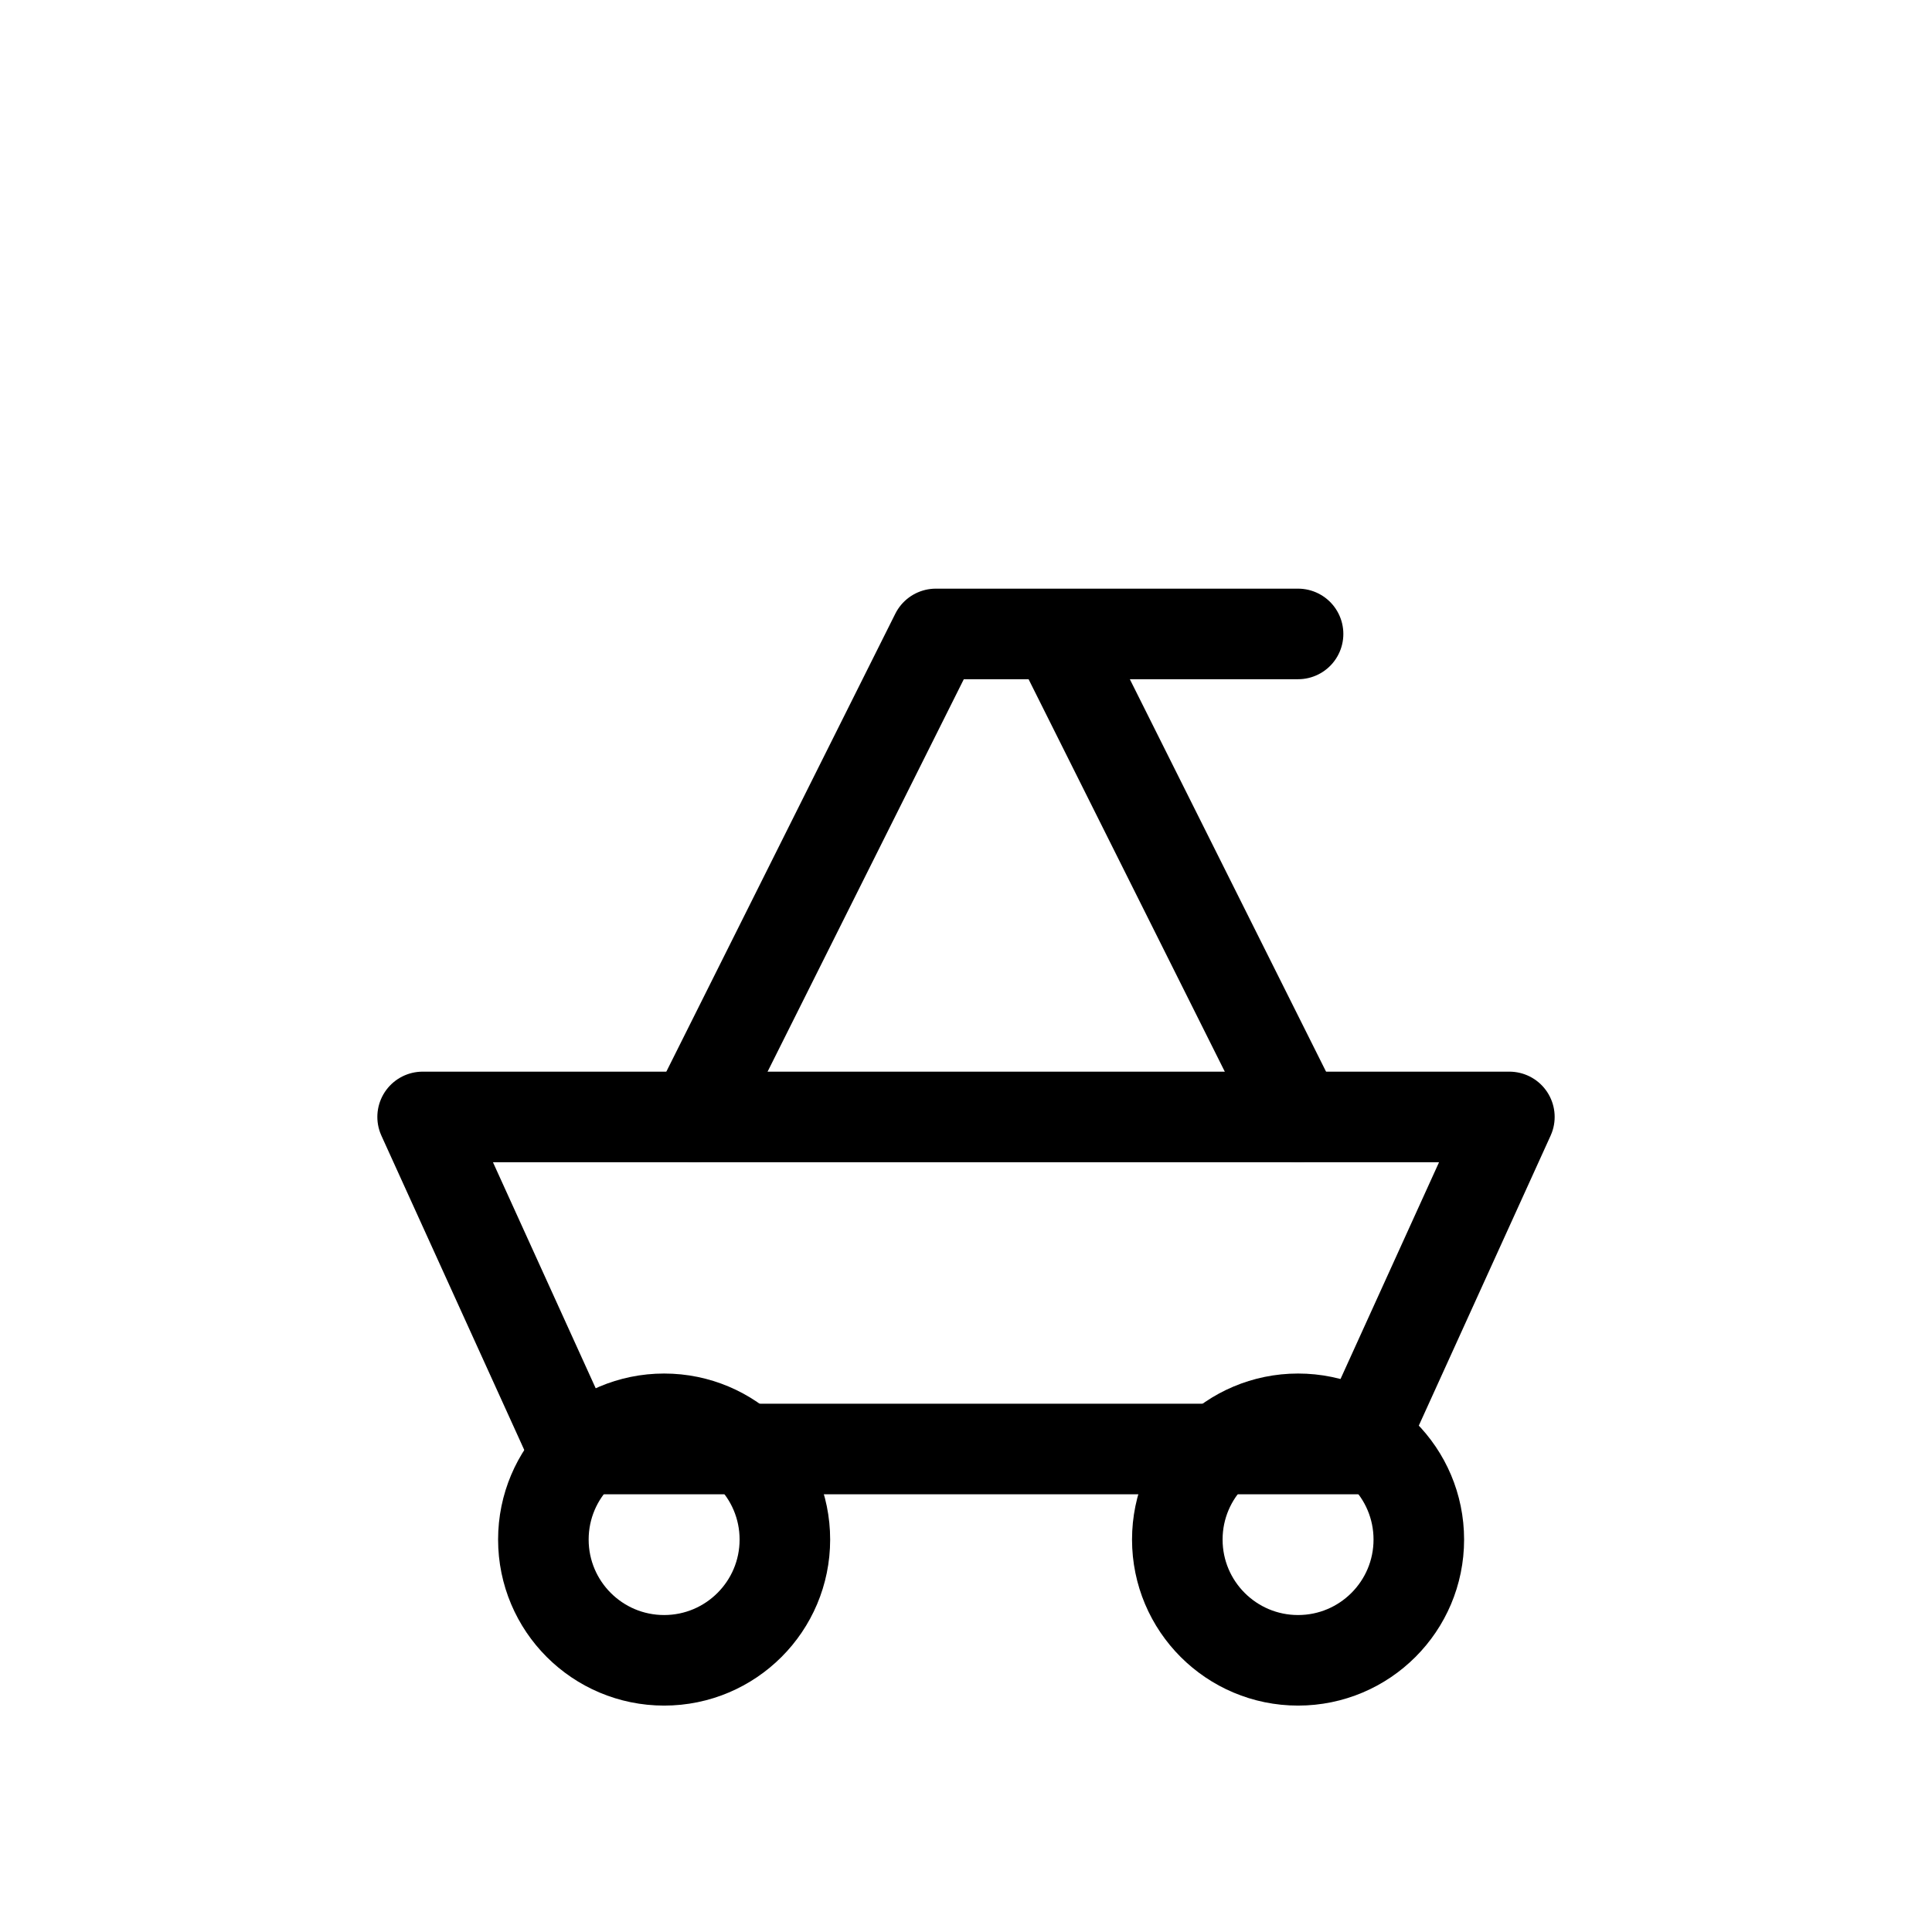
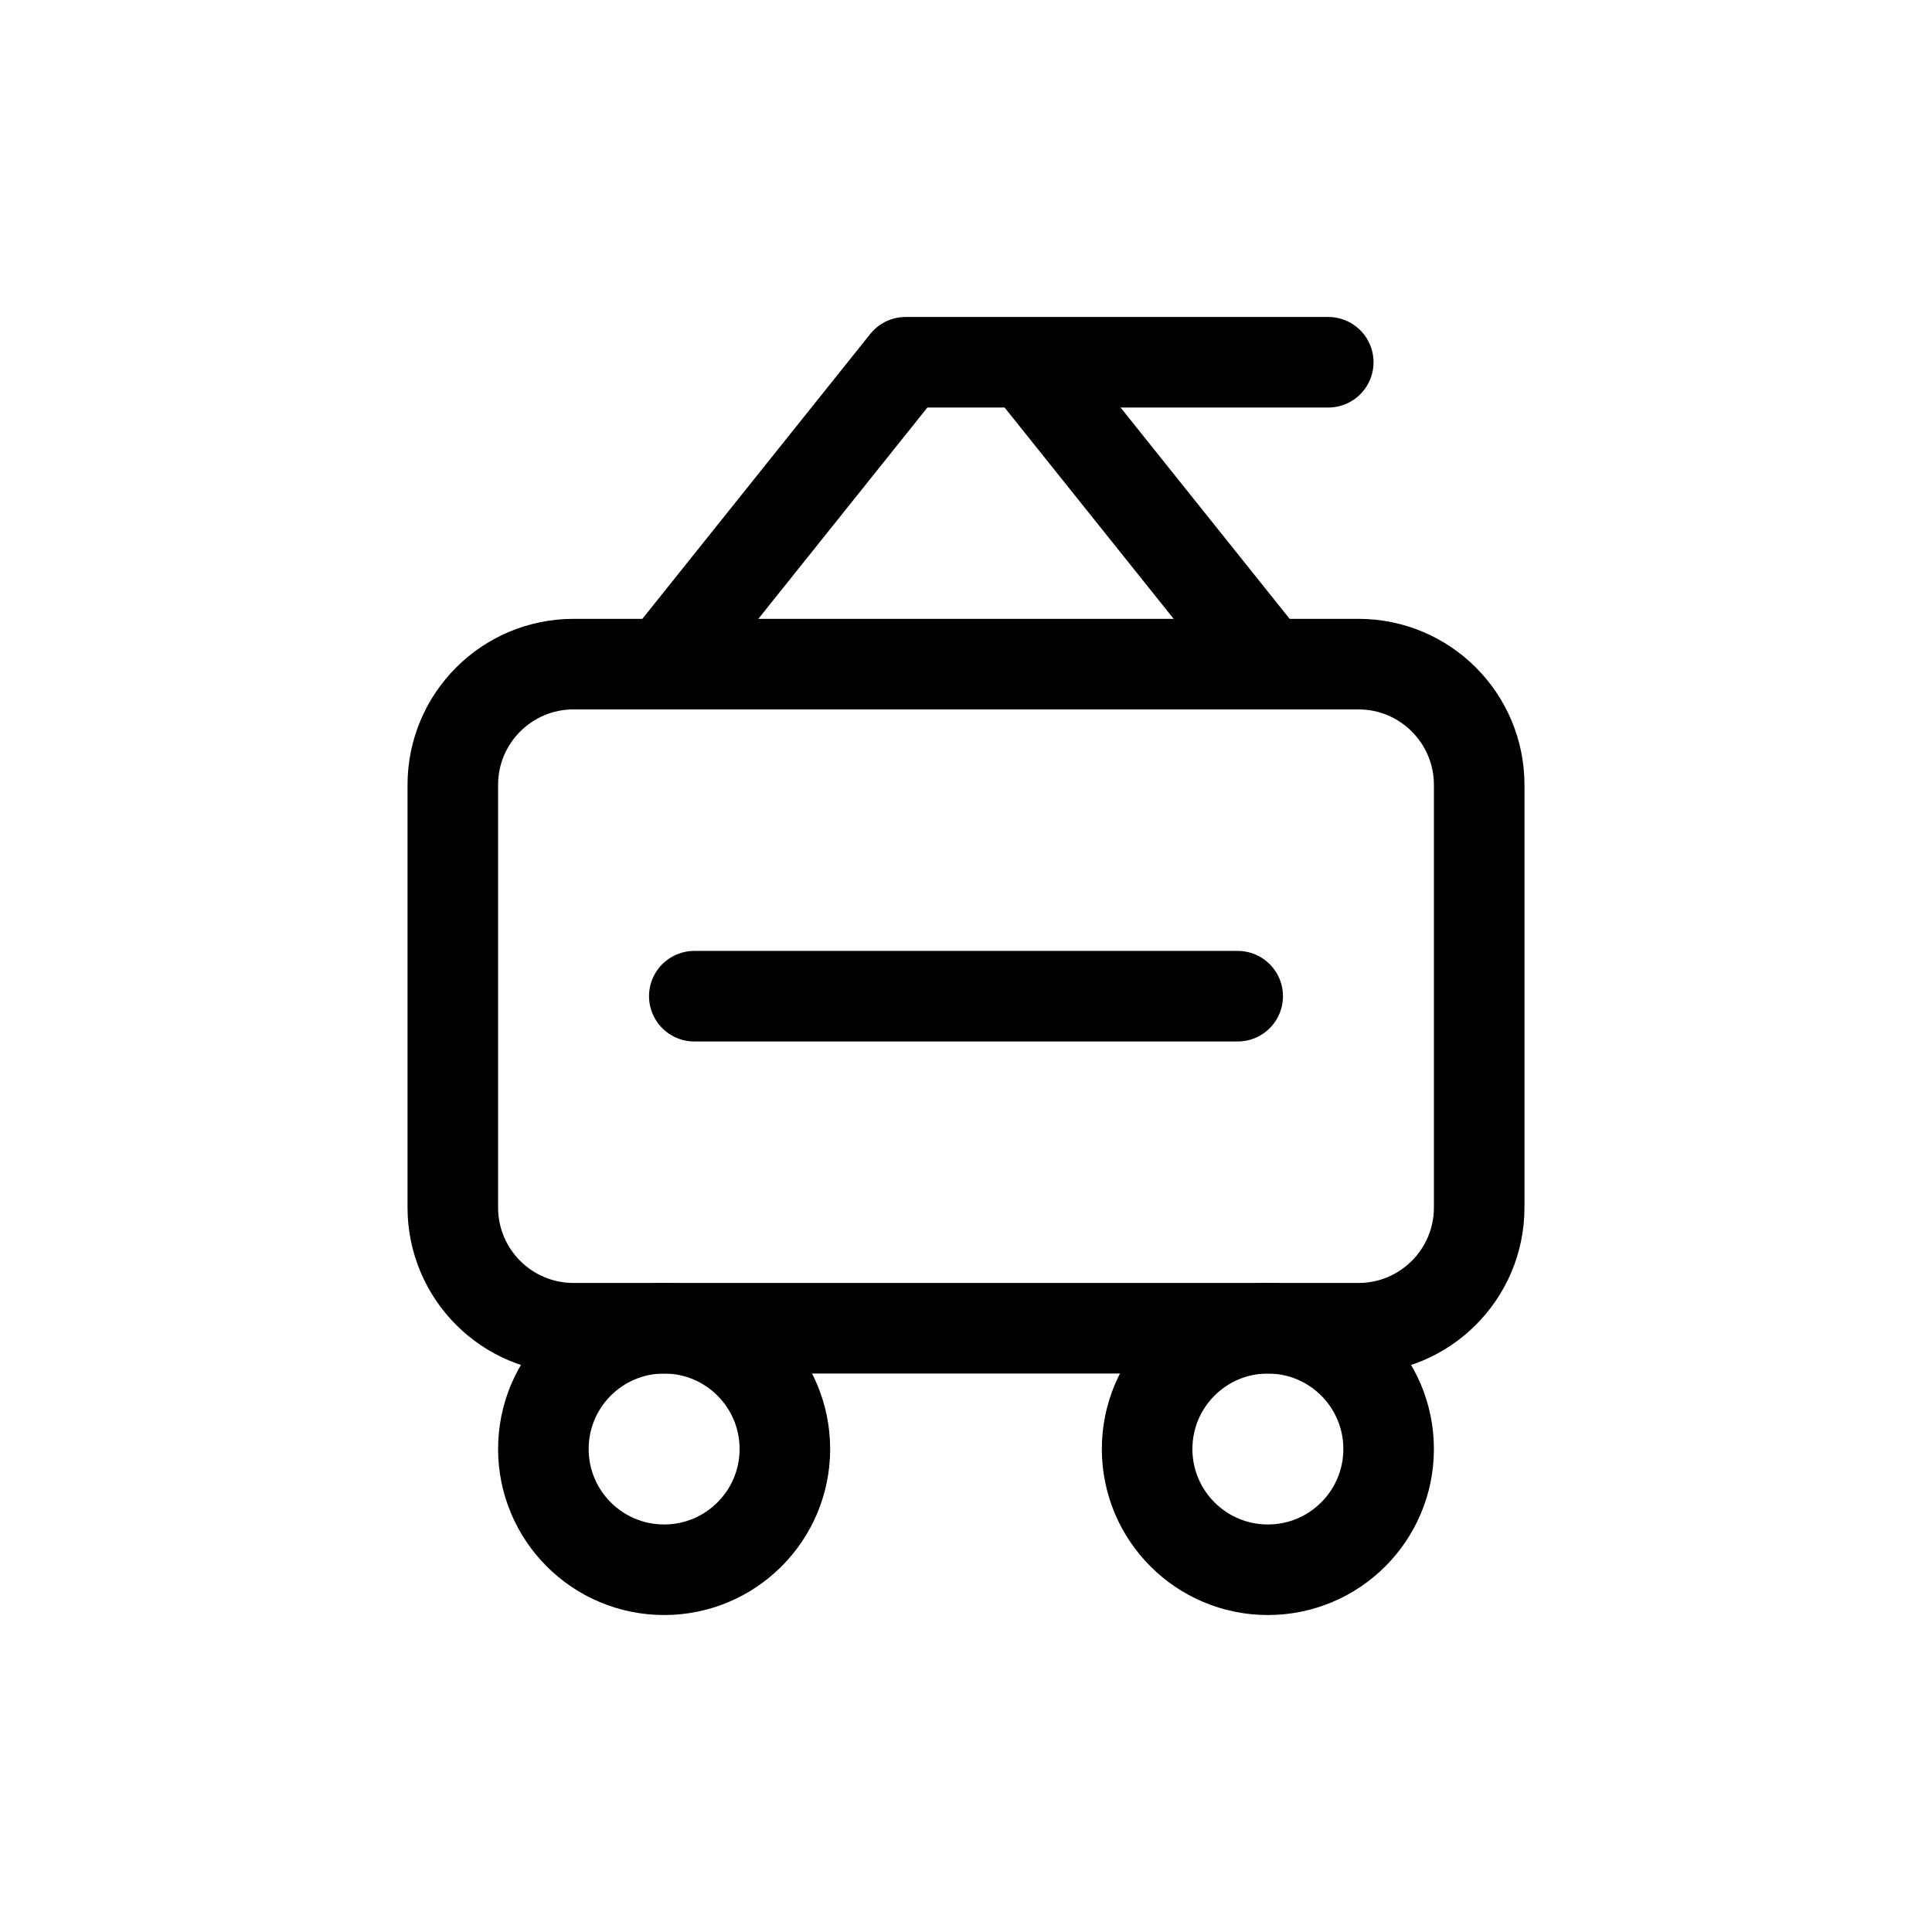
<svg xmlns="http://www.w3.org/2000/svg" viewBox="0 0 64 64" fill="none" stroke="currentColor" stroke-width="3" stroke-linecap="round" stroke-linejoin="round">
-   <path d="M14 37h36l-5 11H19z" />
-   <path d="M23 37l8-16h12M35 21l8 16" />
-   <circle cx="22" cy="51" r="4" />
-   <circle cx="43" cy="51" r="4" />
+   <rect x="15" y="22" width="34" height="22" rx="4" />
+   <circle cx="22" cy="48" r="4" />
+   <circle cx="42" cy="48" r="4" />
+   <path d="M22 22l8-10h14M34 12l8 10M23 33h18" />
</svg>
